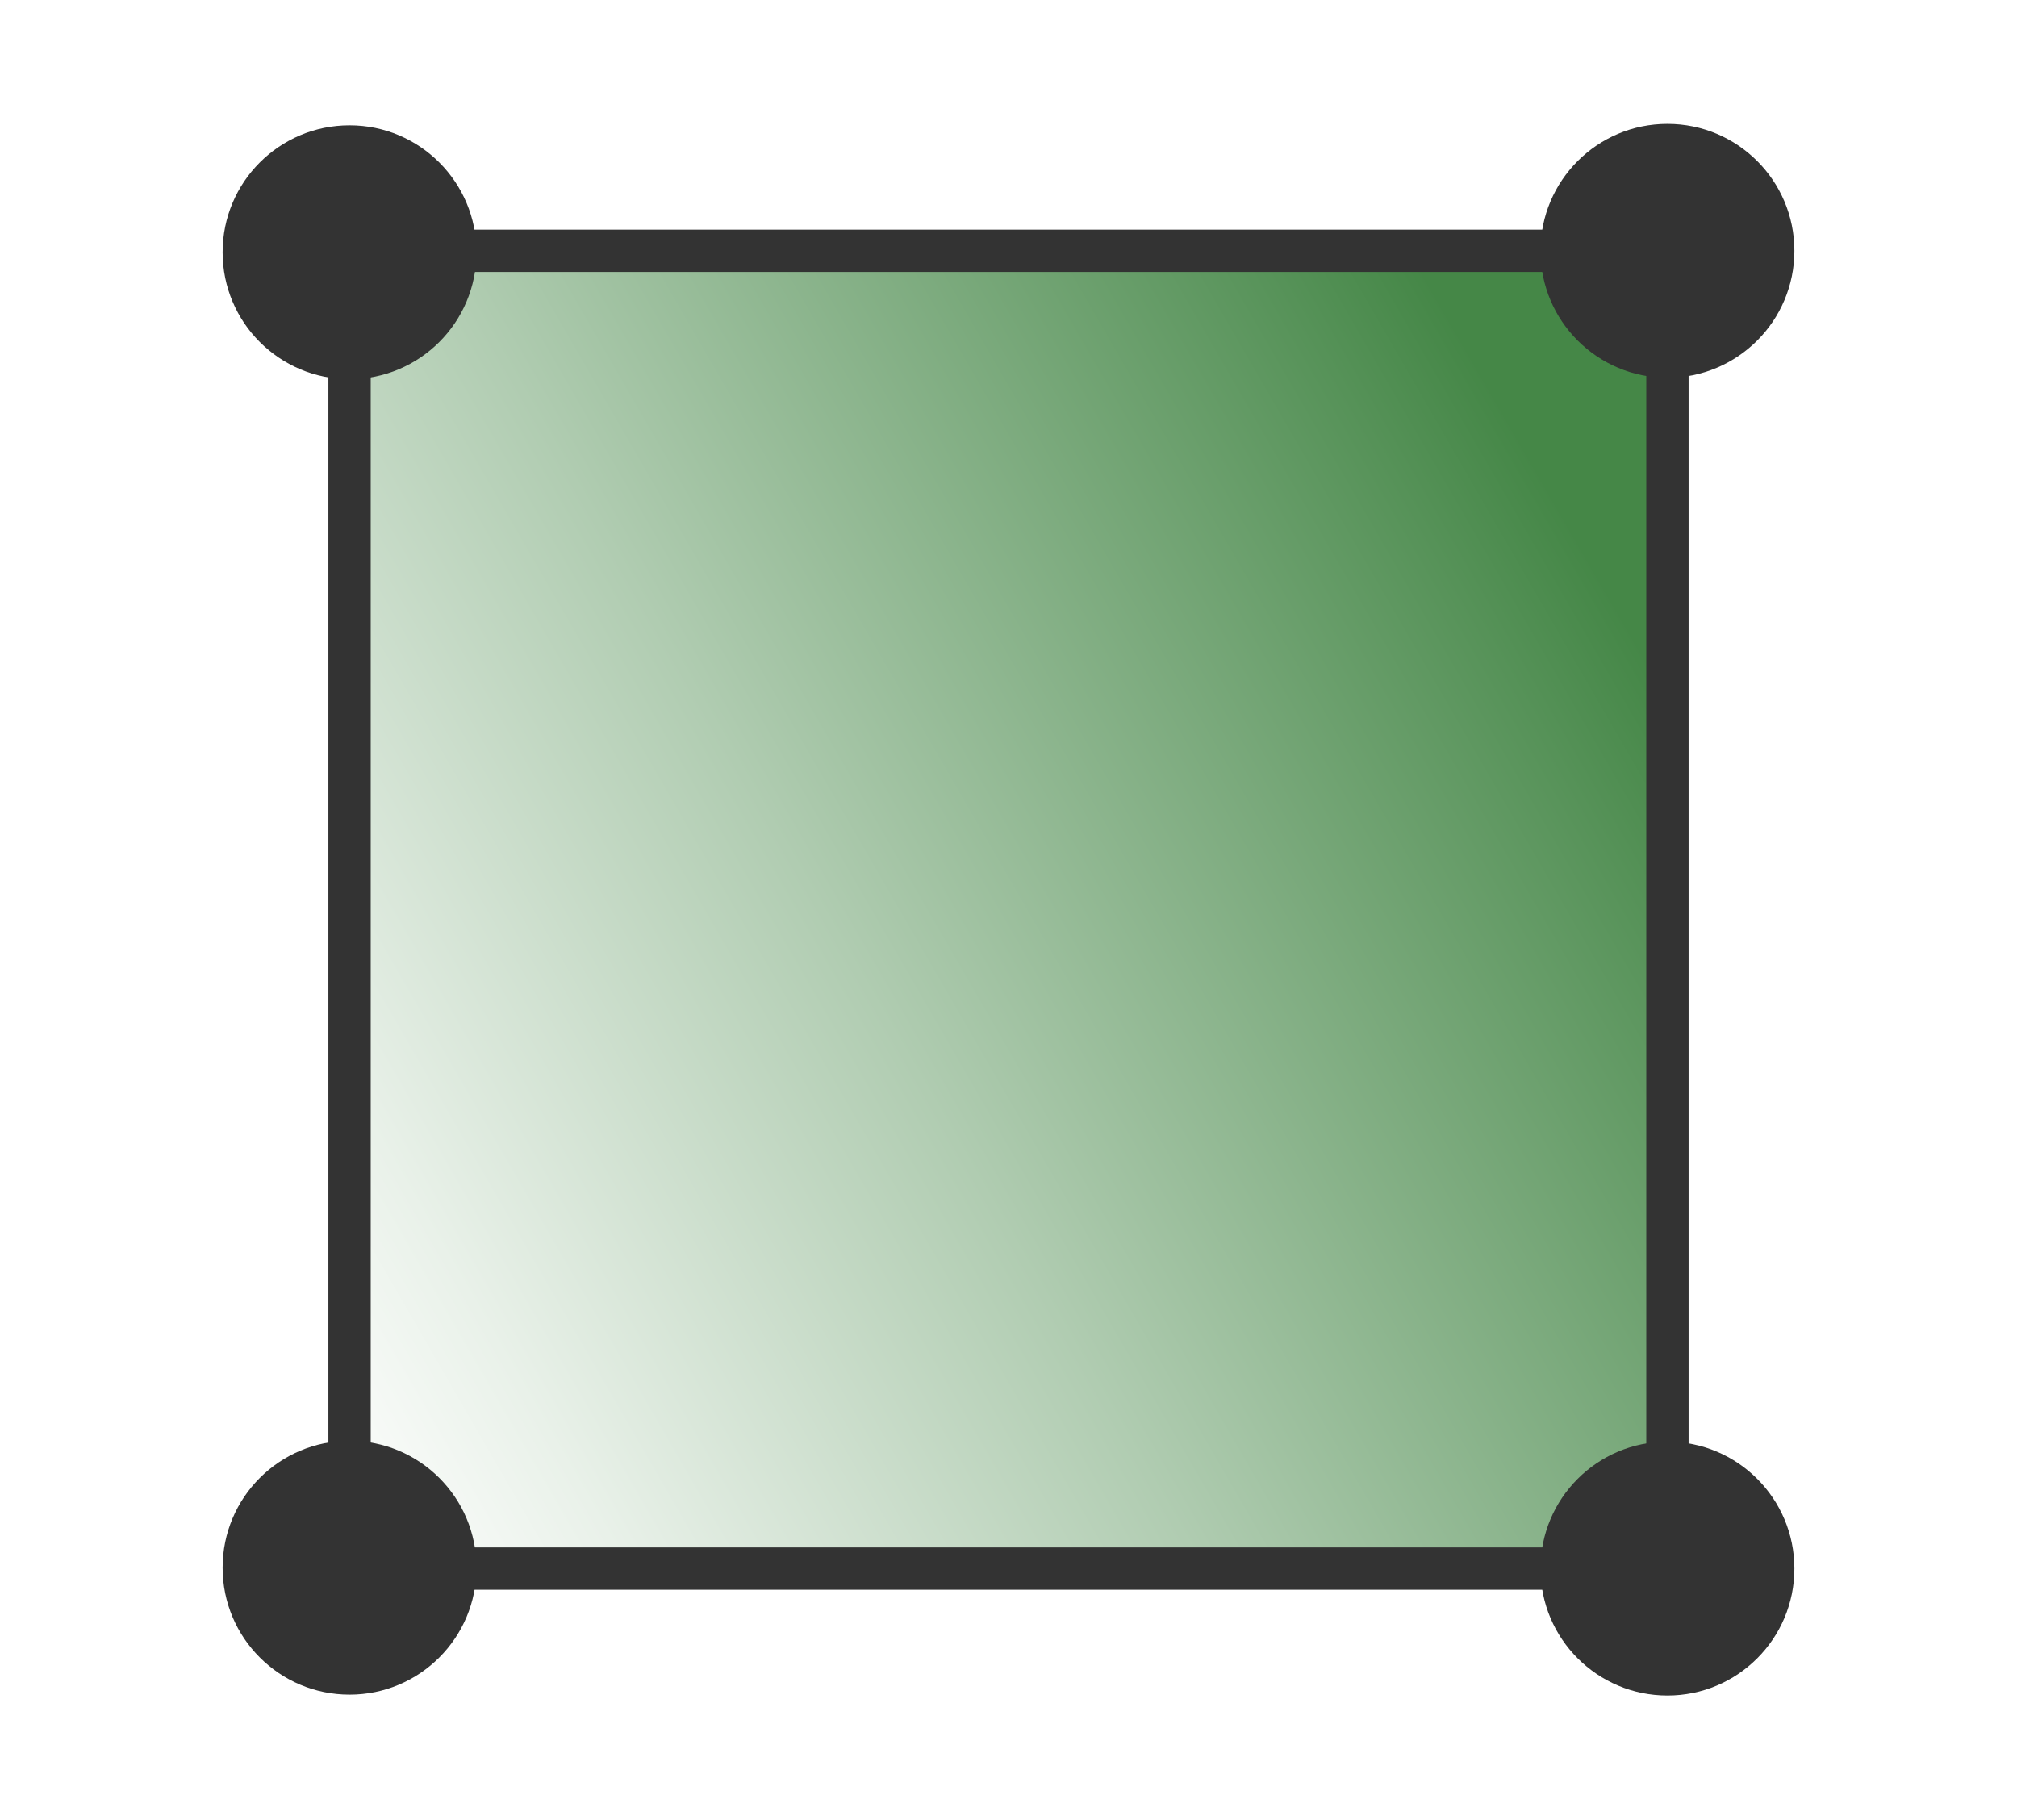
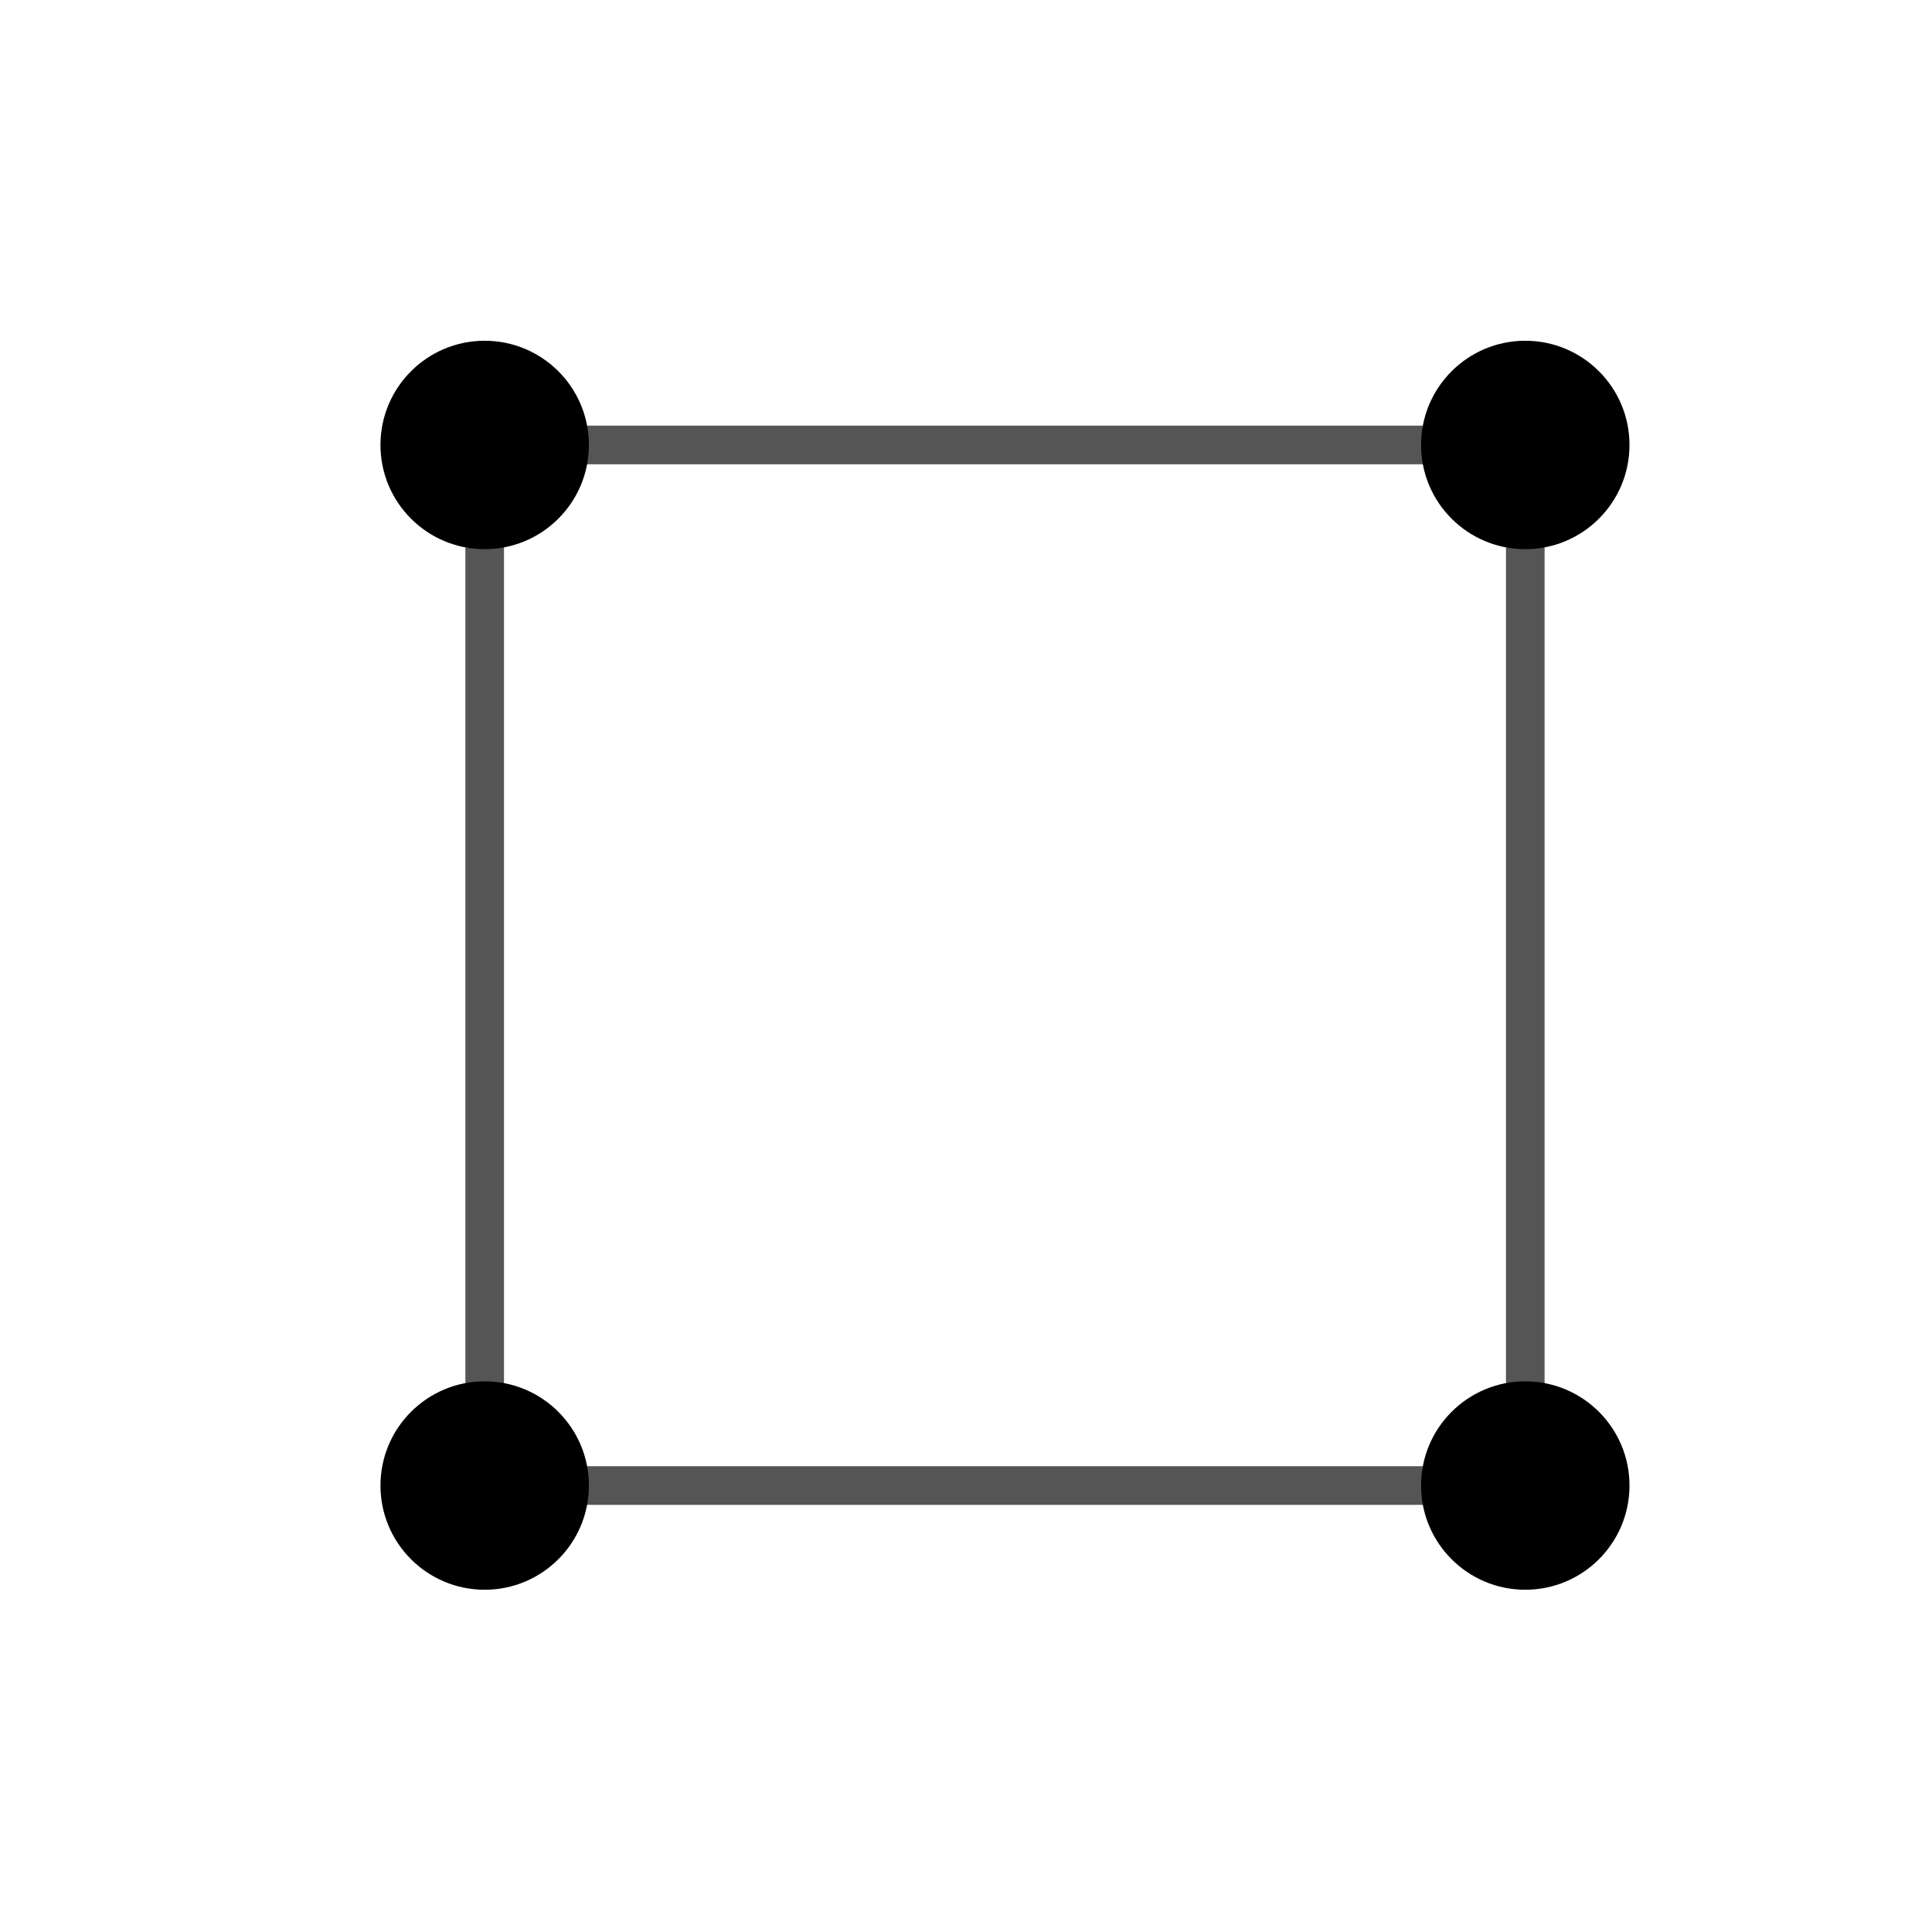
- <svg xmlns="http://www.w3.org/2000/svg" version="1.1" id="Layer_1" x="0px" y="0px" width="286px" height="258px" viewBox="0 0 286 258" enable-background="new 0 0 286 258" xml:space="preserve">
-   <g>
-     <linearGradient id="SVGID_1_" gradientUnits="userSpaceOnUse" x1="253.535" y1="65.184" x2="32.467" y2="192.818">
-       <stop offset="0.123" style="stop-color:#458747" />
-       <stop offset="0.194" style="stop-color:#569258" />
-       <stop offset="0.59" style="stop-color:#B0CCB1" />
-       <stop offset="0.867" style="stop-color:#E9F1E9" />
-       <stop offset="1" style="stop-color:#FFFFFF" />
-     </linearGradient>
-     <rect x="49.565" y="35.565" fill="url(#SVGID_1_)" stroke="#333333" stroke-width="6" stroke-miterlimit="10" width="186.869" height="186.869" />
-     <circle fill="#333333" cx="49.565" cy="222.309" r="18" />
-     <circle fill="#333333" cx="49.565" cy="35.77" r="18" />
-     <circle fill="#333333" cx="236.435" cy="35.565" r="18" />
-     <circle fill="#333333" cx="236.435" cy="222.435" r="18" />
-   </g>
+ <svg xmlns="http://www.w3.org/2000/svg" version="1.1" id="Layer_1" x="0px" y="0px" width="100px" height="100px" viewBox="0 0 100 100" enable-background="new 0 0 100 100" xml:space="preserve">
+   <line id="line1" fill="none" stroke="#555555" stroke-width="2" stroke-miterlimit="10" x1="25.087" y1="23.031" x2="78.948" y2="23.031" />
+   <line id="line2" fill="none" stroke="#555555" stroke-width="2" stroke-miterlimit="10" x1="25.087" y1="76.891" x2="78.948" y2="76.891" />
+   <line id="line3" fill="none" stroke="#555555" stroke-width="2" stroke-miterlimit="10" x1="25.087" y1="23.07" x2="25.087" y2="76.931" />
+   <line id="line4" fill="none" stroke="#555555" stroke-width="2" stroke-miterlimit="10" x1="78.948" y1="23.07" x2="78.948" y2="76.931" />
+   <circle id="circle1" cx="25.087" cy="23.031" r="5.394" />
+   <circle id="circle2" cx="78.948" cy="23.031" r="5.394" />
+   <circle id="circle3" cx="78.948" cy="76.891" r="5.394" />
+   <circle id="circle4" cx="25.087" cy="76.891" r="5.394" />
</svg>
